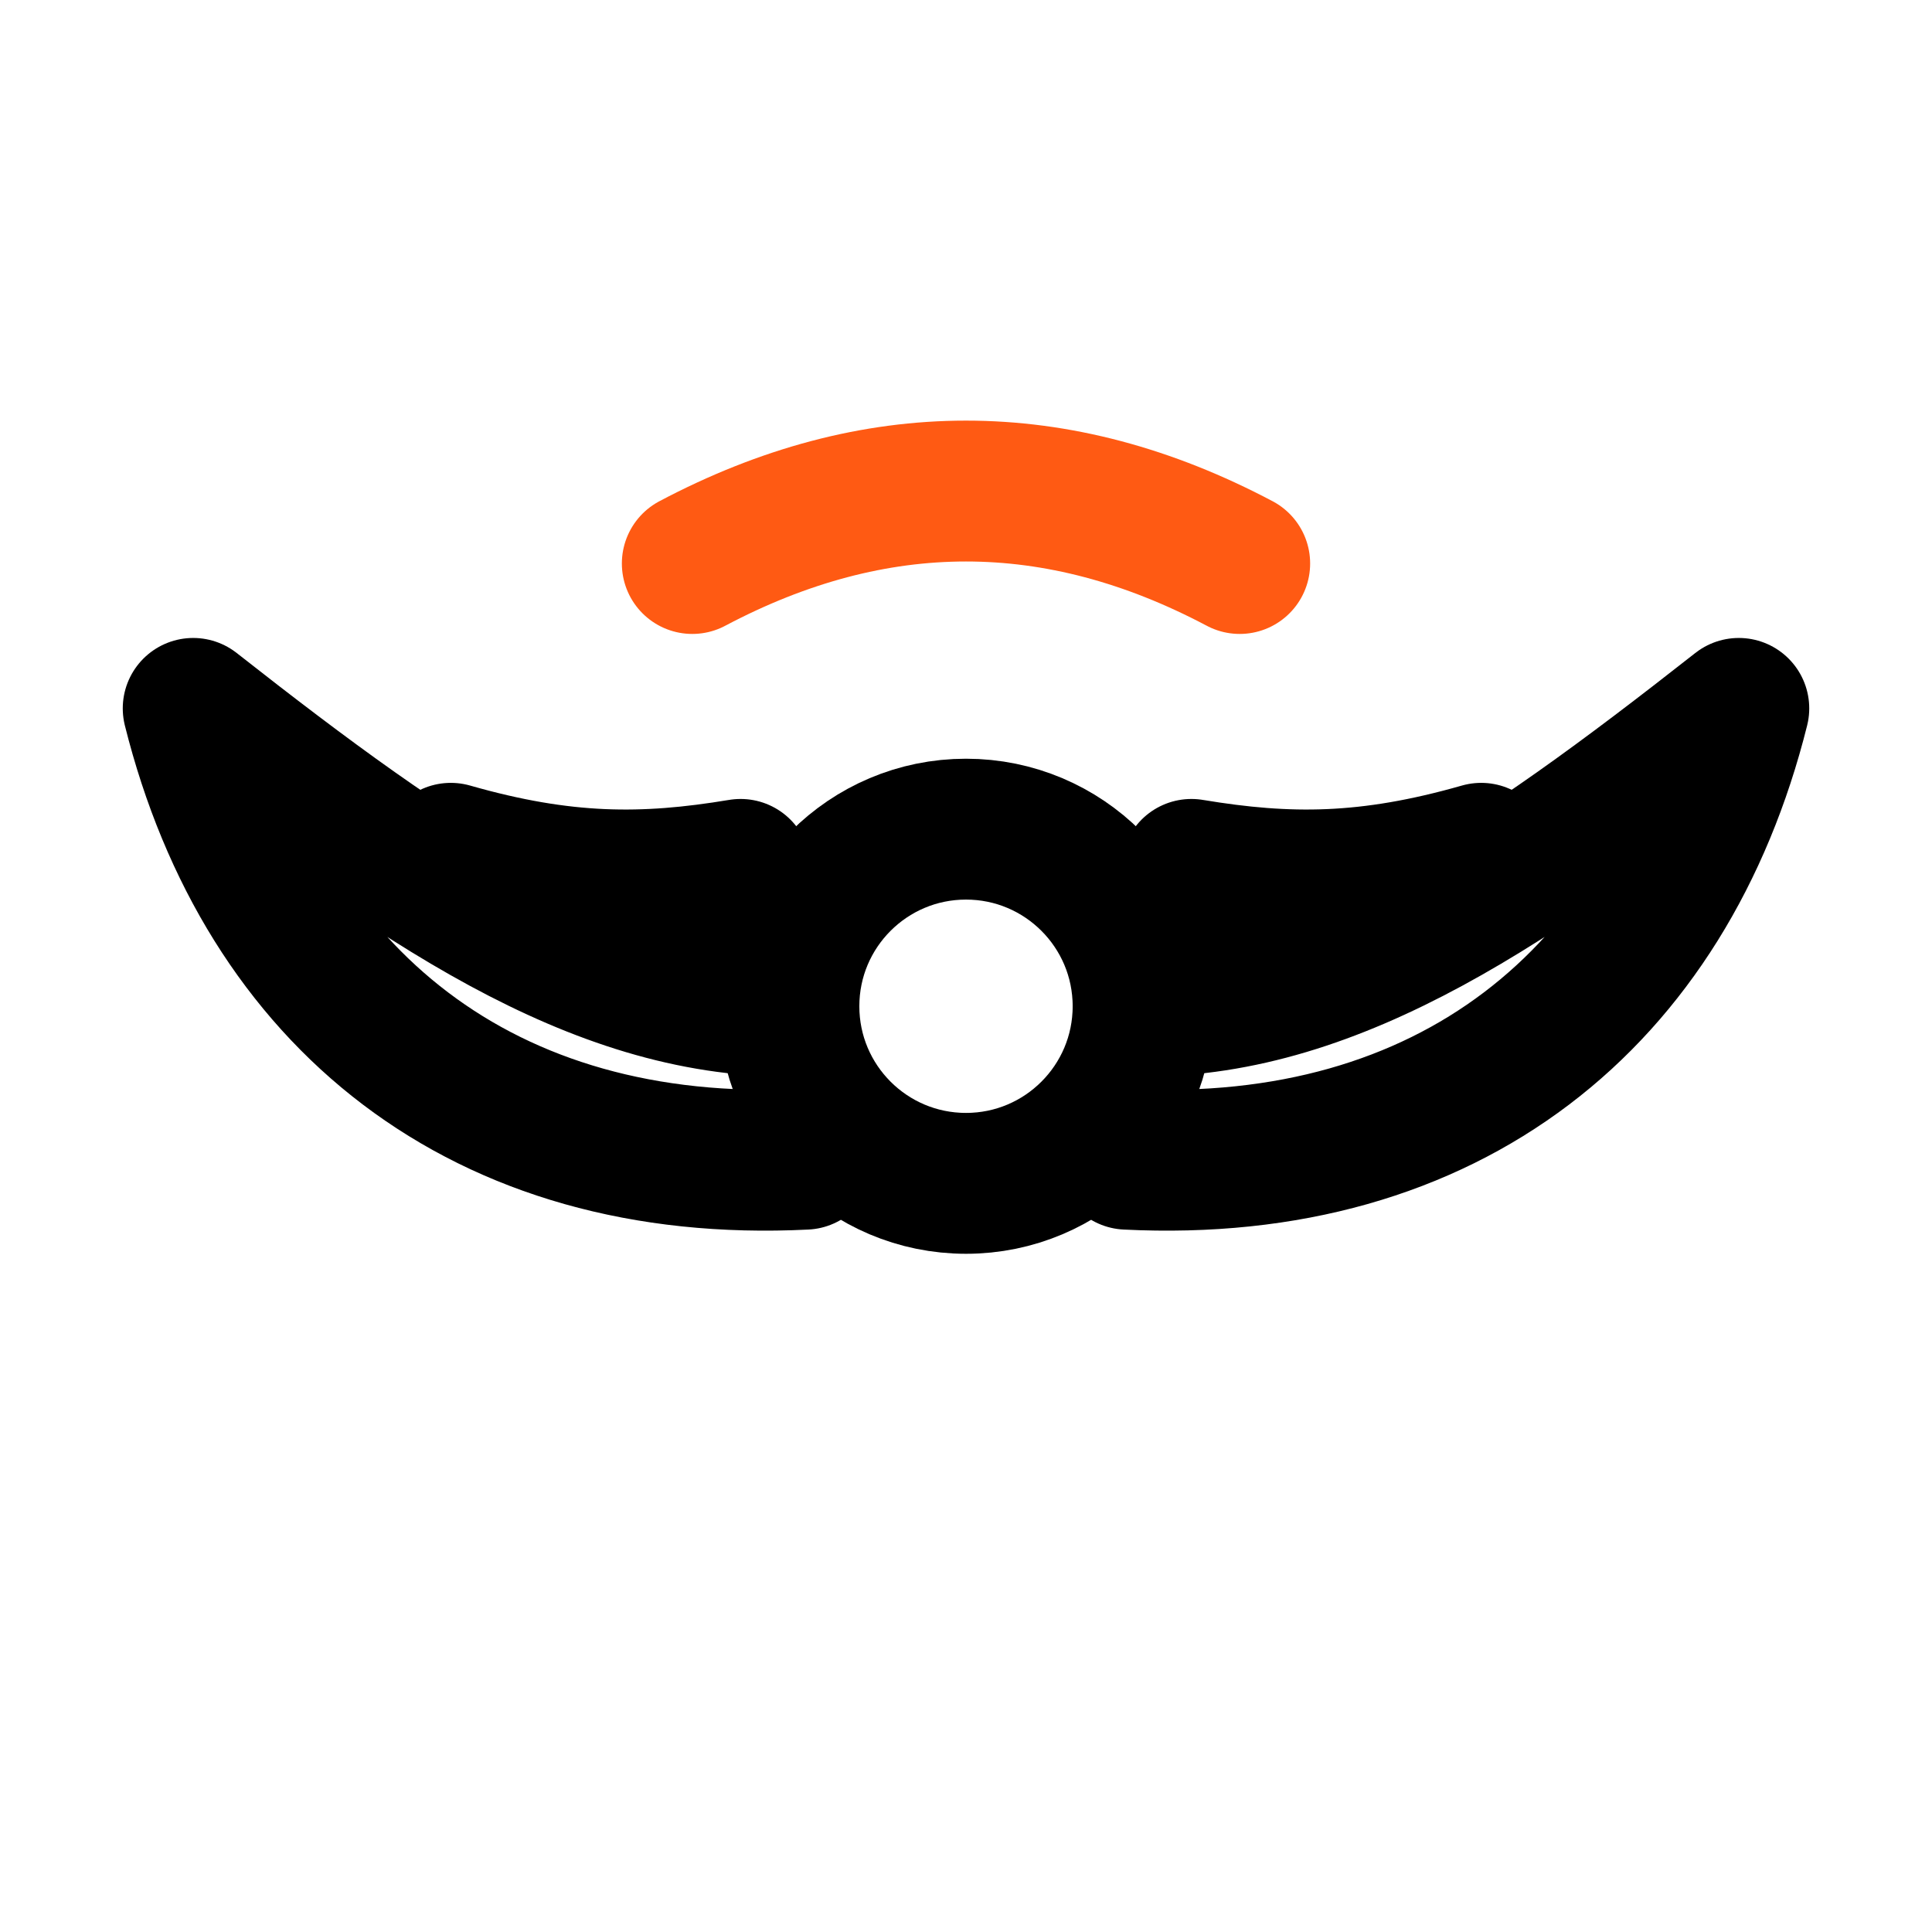
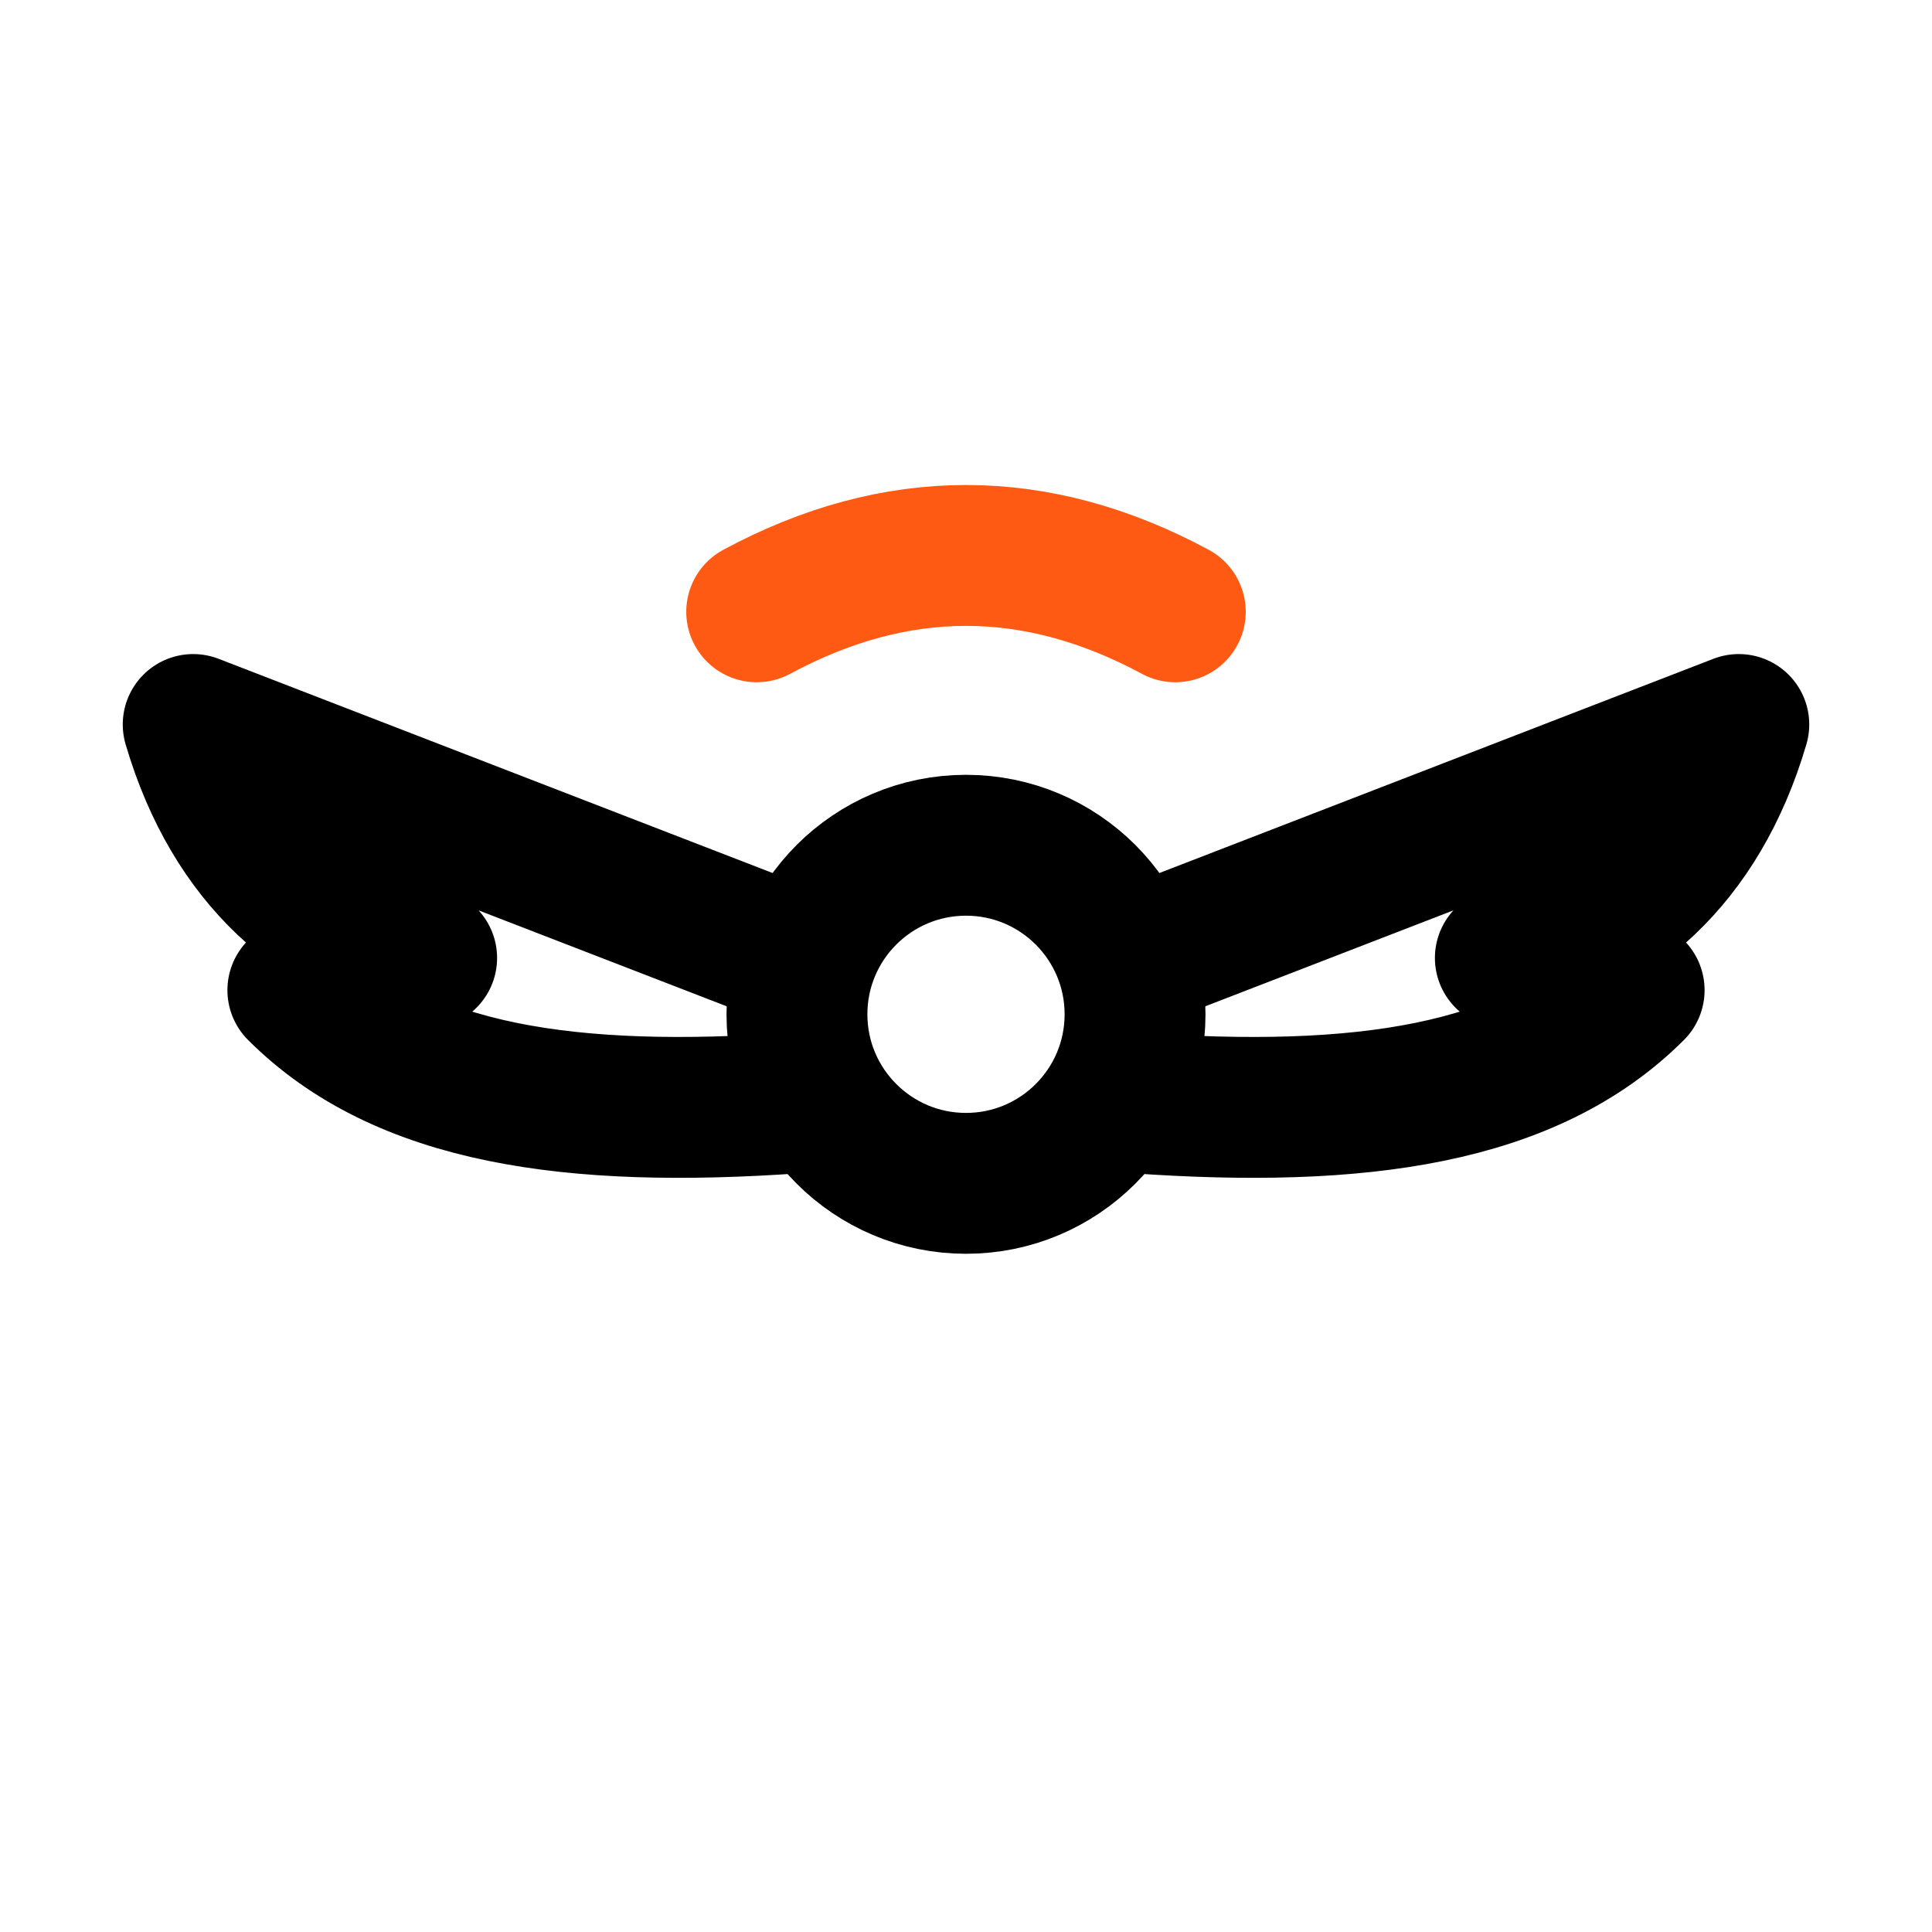
<svg xmlns="http://www.w3.org/2000/svg" viewBox="0 0 24 24" fill="none" stroke="currentColor" stroke-width="1.75" stroke-linecap="round" stroke-linejoin="round">
-   <circle cx="12" cy="12.5" r="2.2" />
-   <path d="M9.8 12.5C7.4 12.5 5.2 11 2.4 8.8c.9 3.6 3.6 5.8 7.6 5.6" />
-   <path d="M14.2 12.5c2.4 0 4.6-1.5 7.4-3.7-.9 3.6-3.6 5.8-7.6 5.6" />
-   <path d="M5.6 10.6c1.4.4 2.4.4 3.6.2M18.4 10.6c-1.4.4-2.4.4-3.6.2" />
-   <path stroke="#FF5A13" d="M8.6 7Q12 5.2 15.4 7" />
+   <circle cx="12" cy="12.6" r="2.1" />
+   <path d="M9.9 11.9L2.4 9c.5 1.7 1.6 2.6 2.9 2.9l-1.6.4c1.3 1.3 3.4 1.6 6.2 1.4" />
+   <path d="M14.1 11.9L21.6 9c-.5 1.7-1.6 2.6-2.9 2.9l1.6.4c-1.3 1.3-3.4 1.6-6.2 1.4" />
+   <path stroke="#FF5A13" d="M9.4 7.6Q12 6.2 14.6 7.6" />
</svg>
